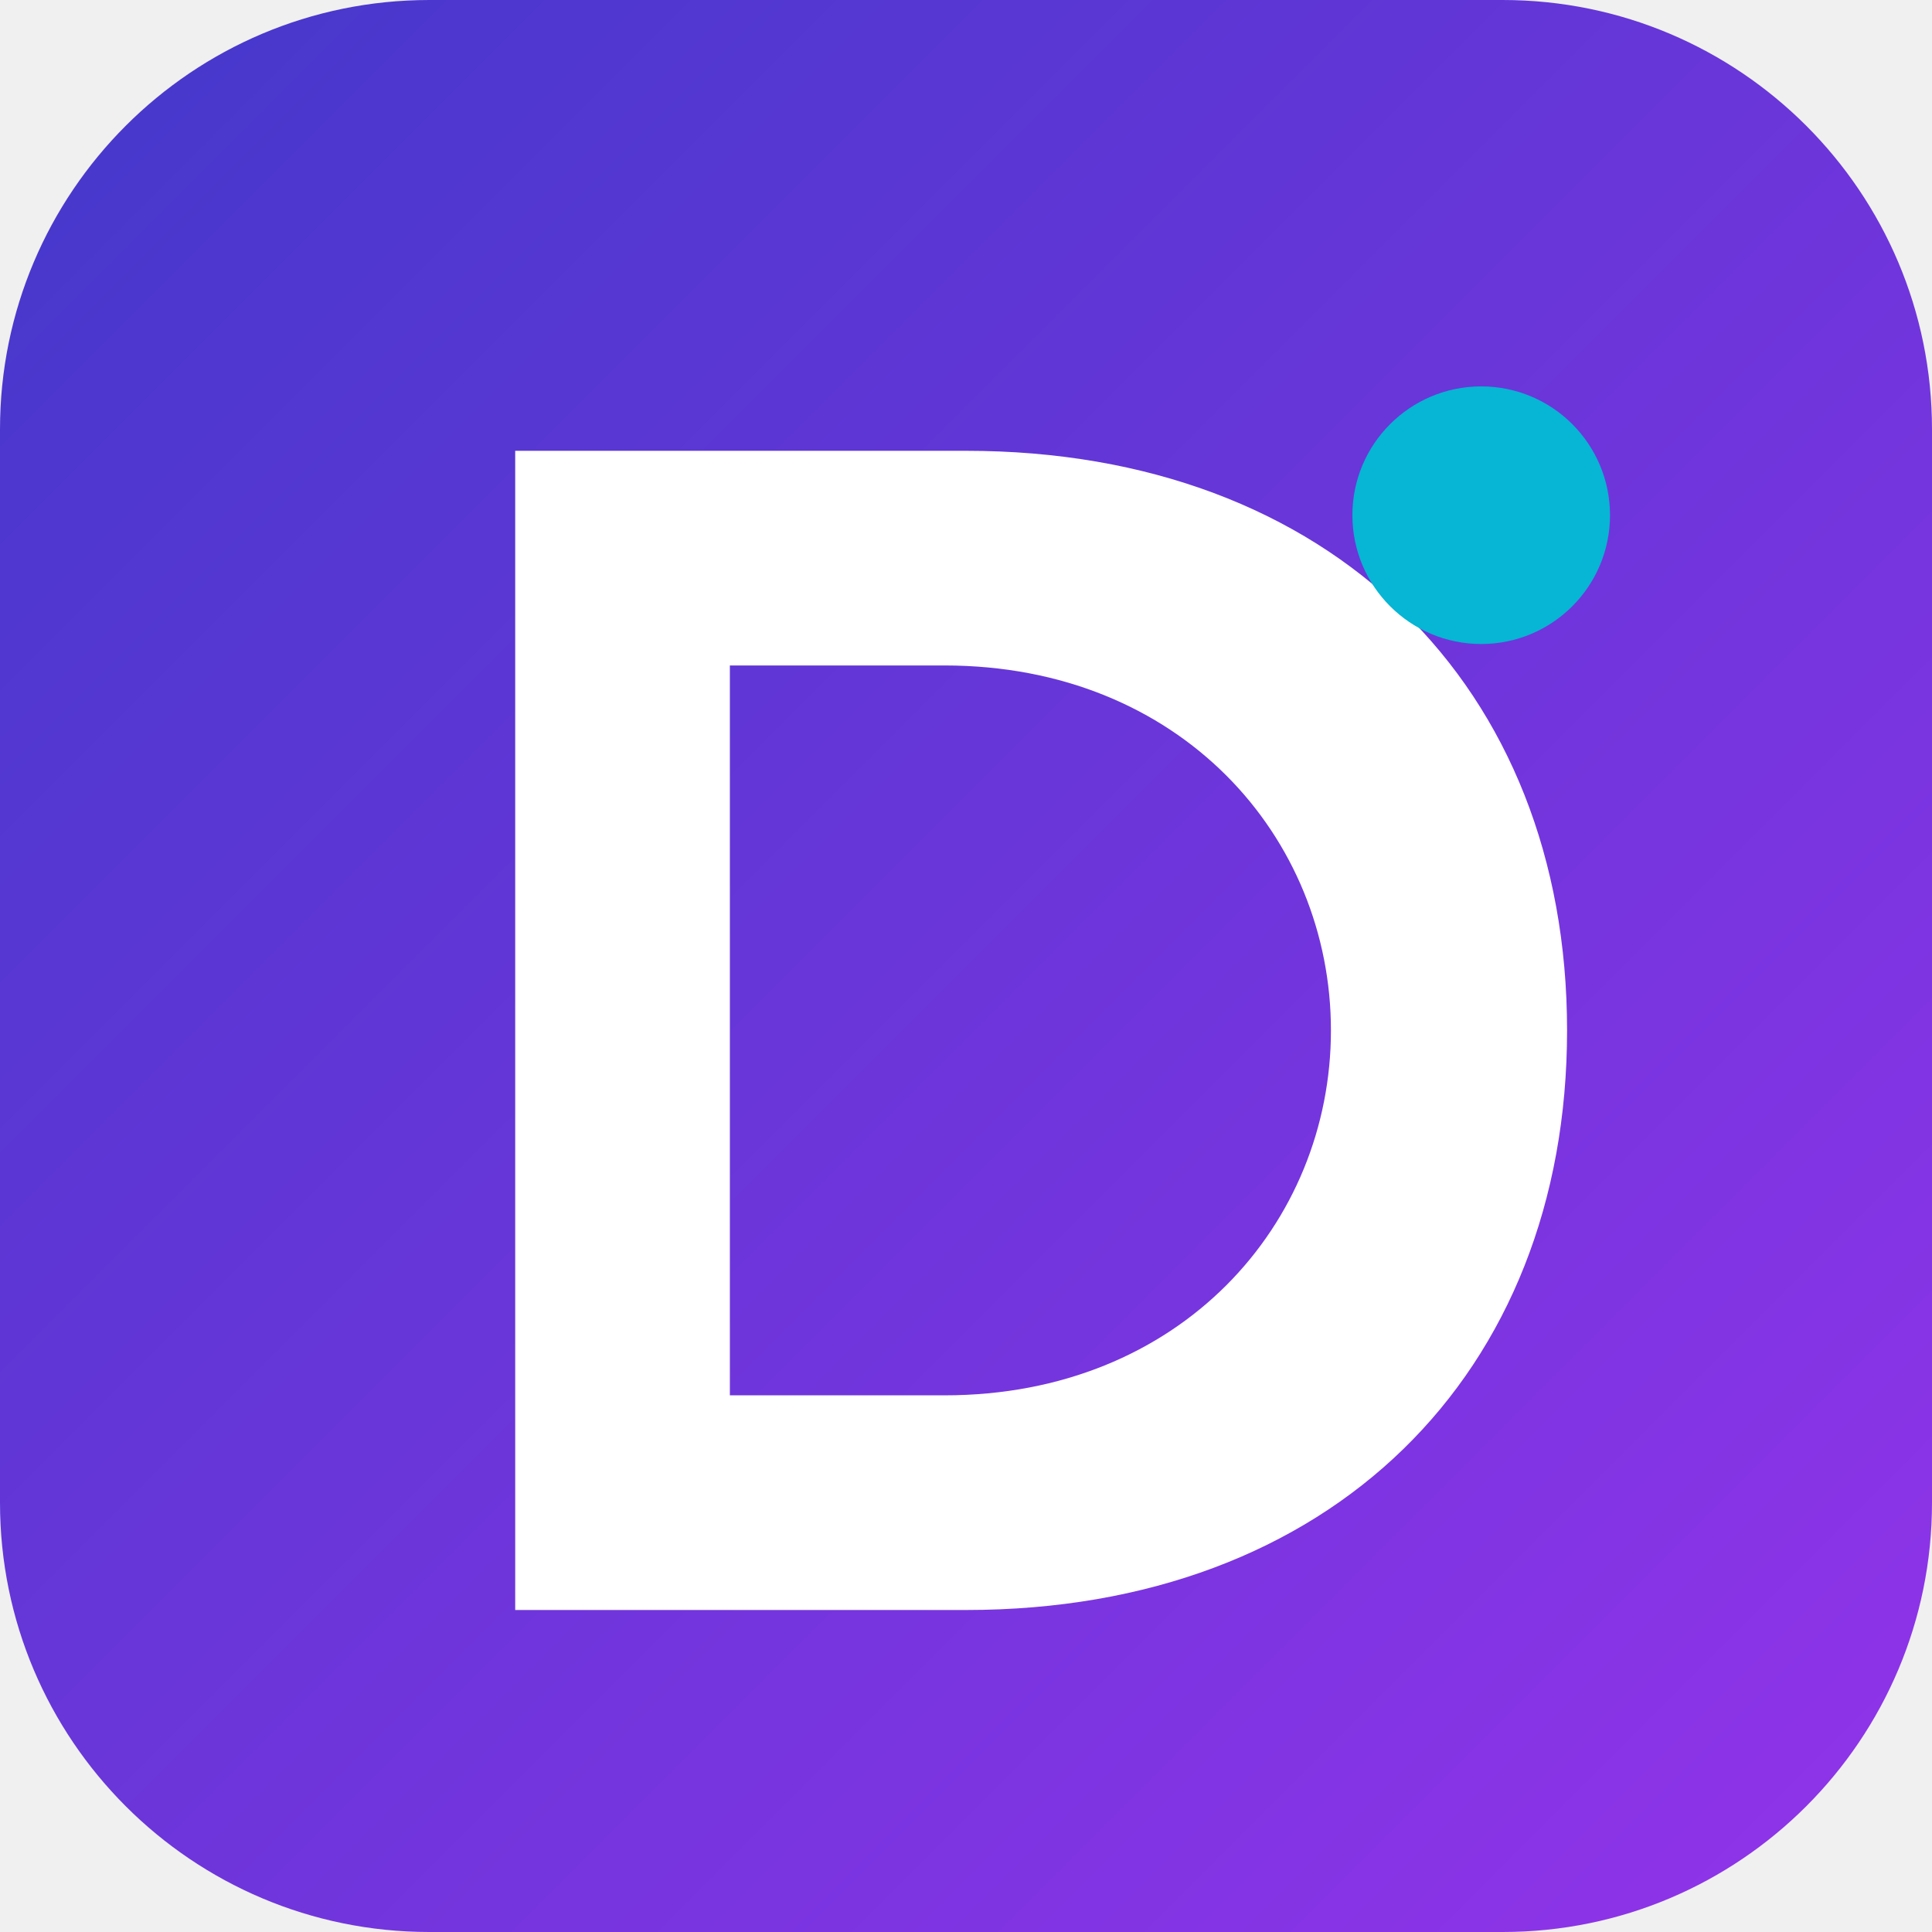
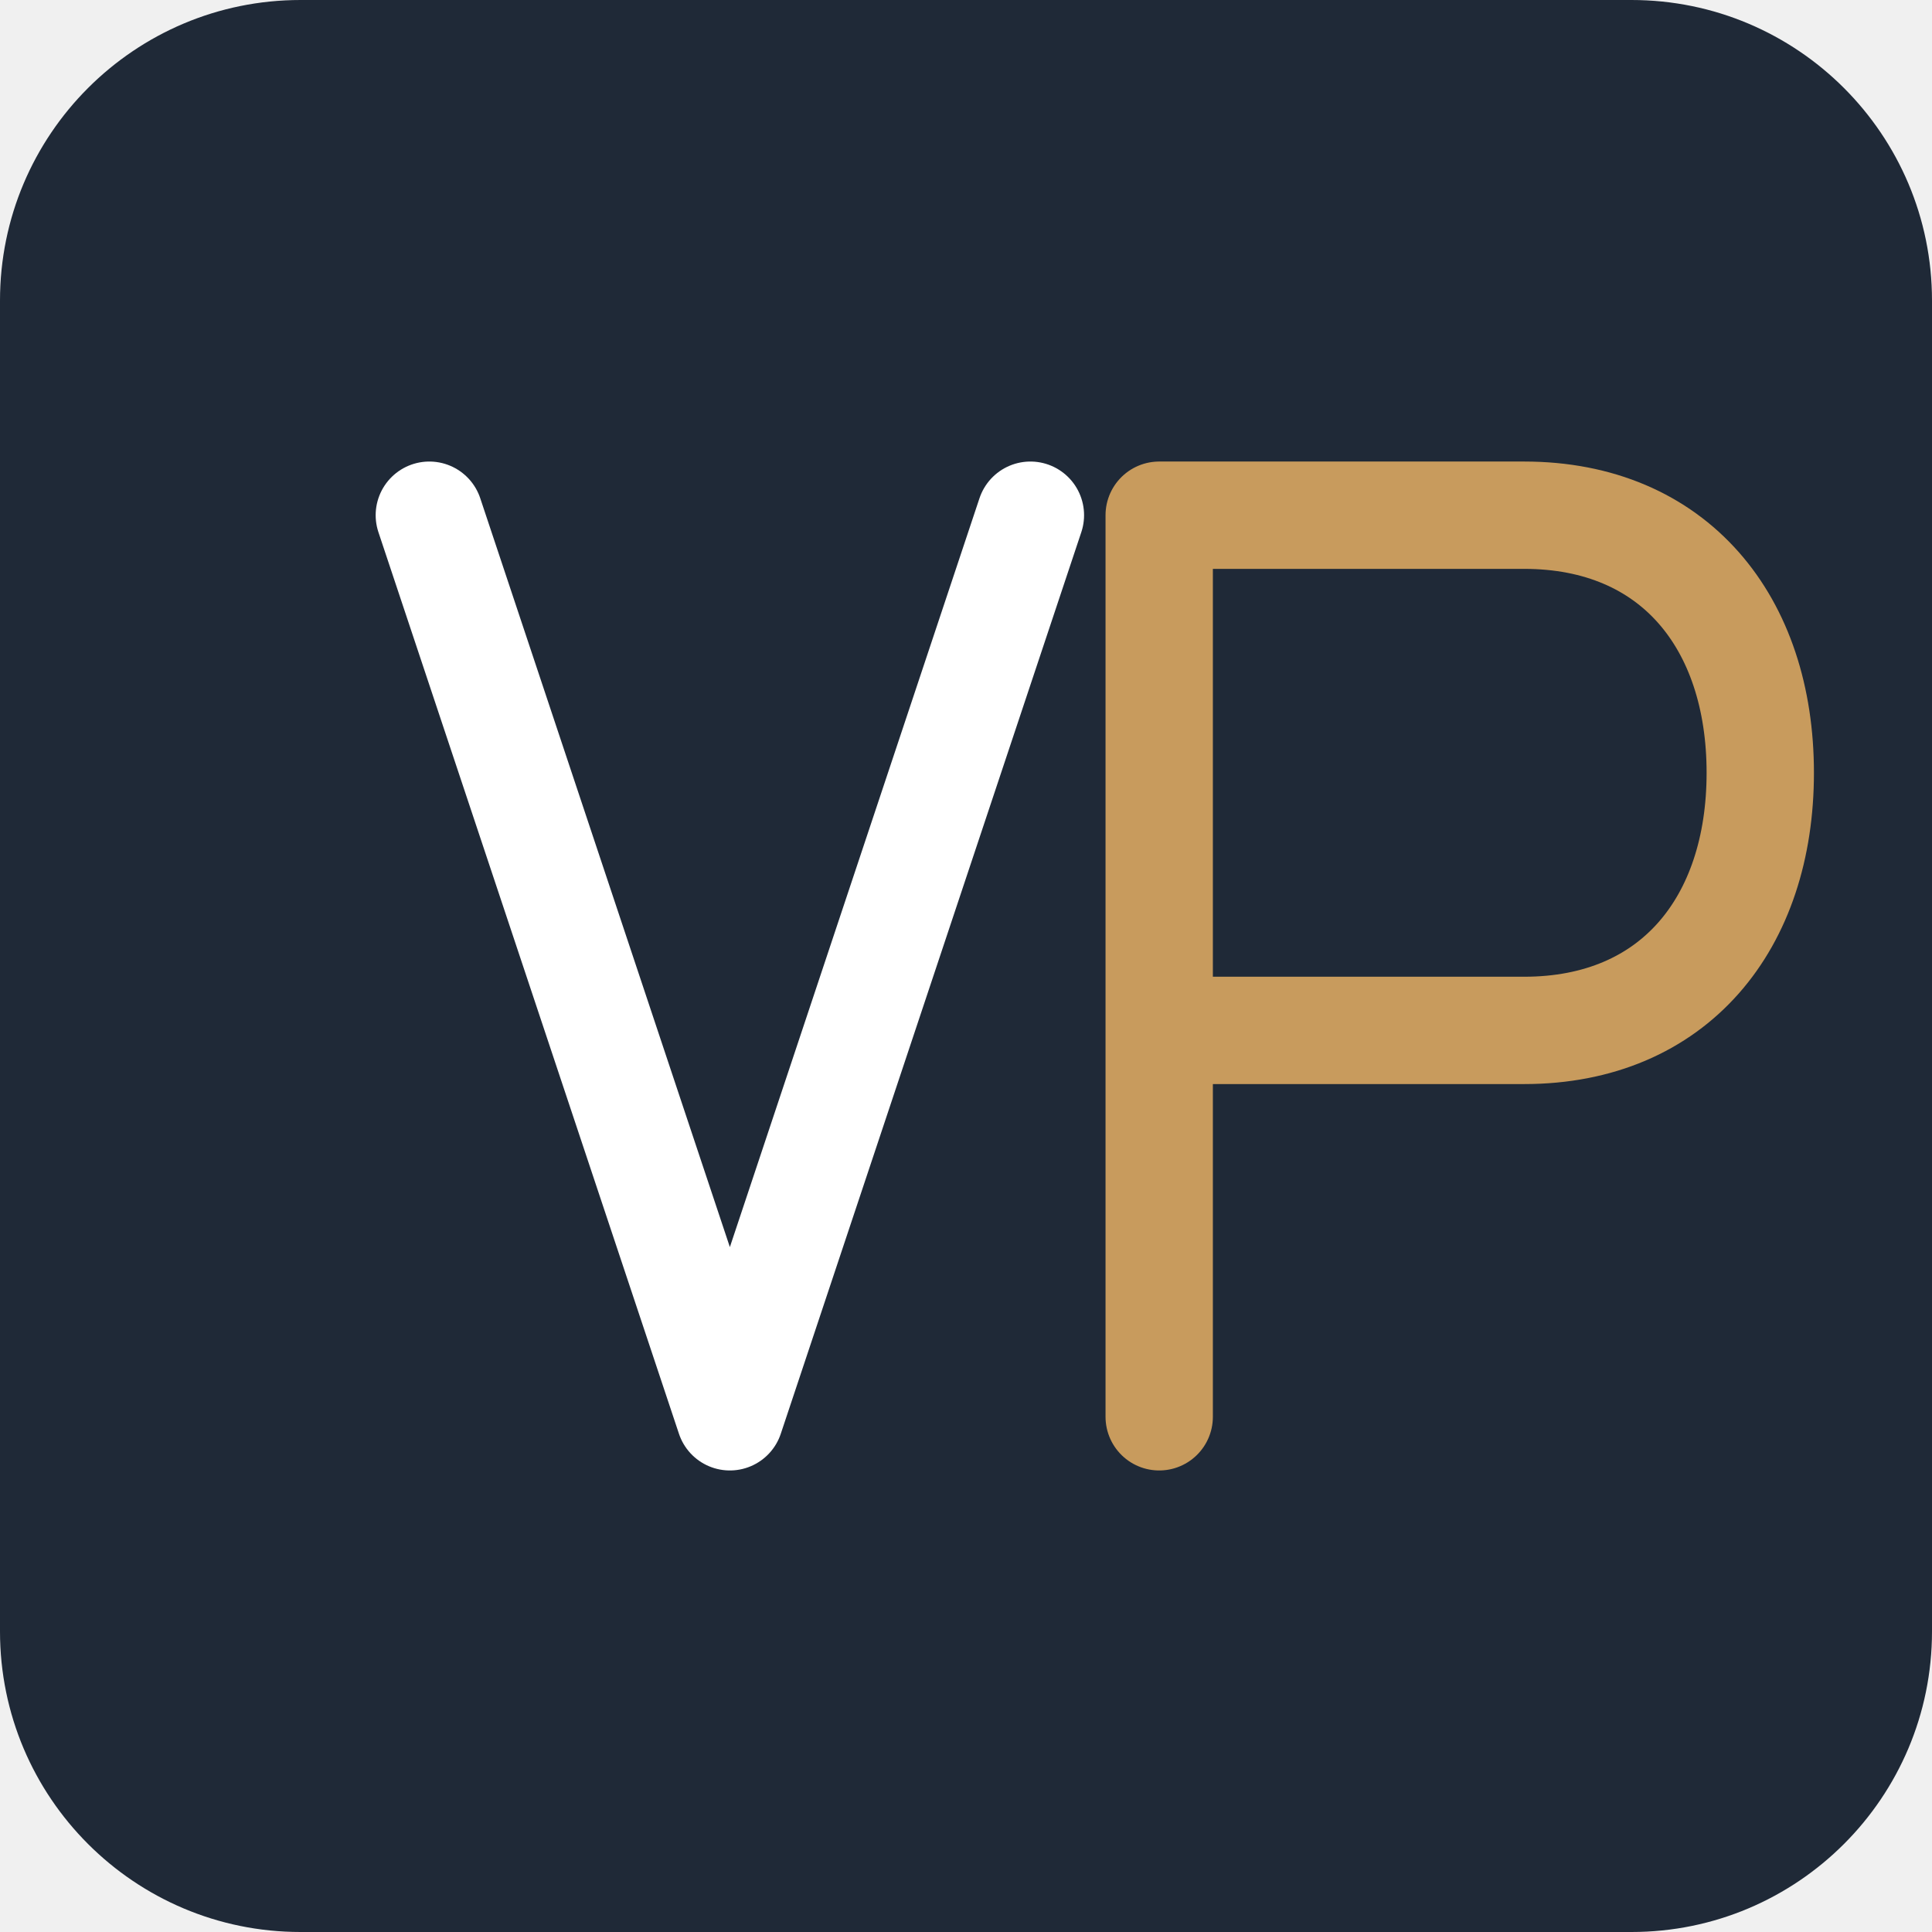
<svg xmlns="http://www.w3.org/2000/svg" width="180" height="180" viewBox="0 0 180 180" fill="none">
-   <defs>
-     <linearGradient id="appleGrad" x1="0%" y1="0%" x2="100%" y2="100%">
-       <stop offset="0%" stop-color="#4338CA" />
-       <stop offset="100%" stop-color="#9333EA" />
-     </linearGradient>
-   </defs>
-   <rect width="180" height="180" rx="40" fill="url(#appleGrad)" />
-   <path d="M48 42 H90 C124 42 146 64 146 96 C146 128 124 150 90 150 H48 V42 Z M68 62 V130 H88 C110 130 124 114 124 96 C124 78 110 62 88 62 H68 Z" fill="#FFFFFF" />
-   <circle cx="138" cy="48" r="12" fill="#06B6D4" />
+   <rect width="180" height="180" rx="28" fill="#1F2937" />
+   <path d="M40 48 L68 132 L96 48" stroke="#FFFFFF" stroke-width="10" stroke-linecap="round" stroke-linejoin="round" fill="none" />
+   <path d="M108 48 V132 M108 48 H142 C156 48 164 58 164 72 C164 86 156 96 142 96 H108" stroke="#C89B5D" stroke-width="10" stroke-linecap="round" stroke-linejoin="round" fill="none" />
</svg>
